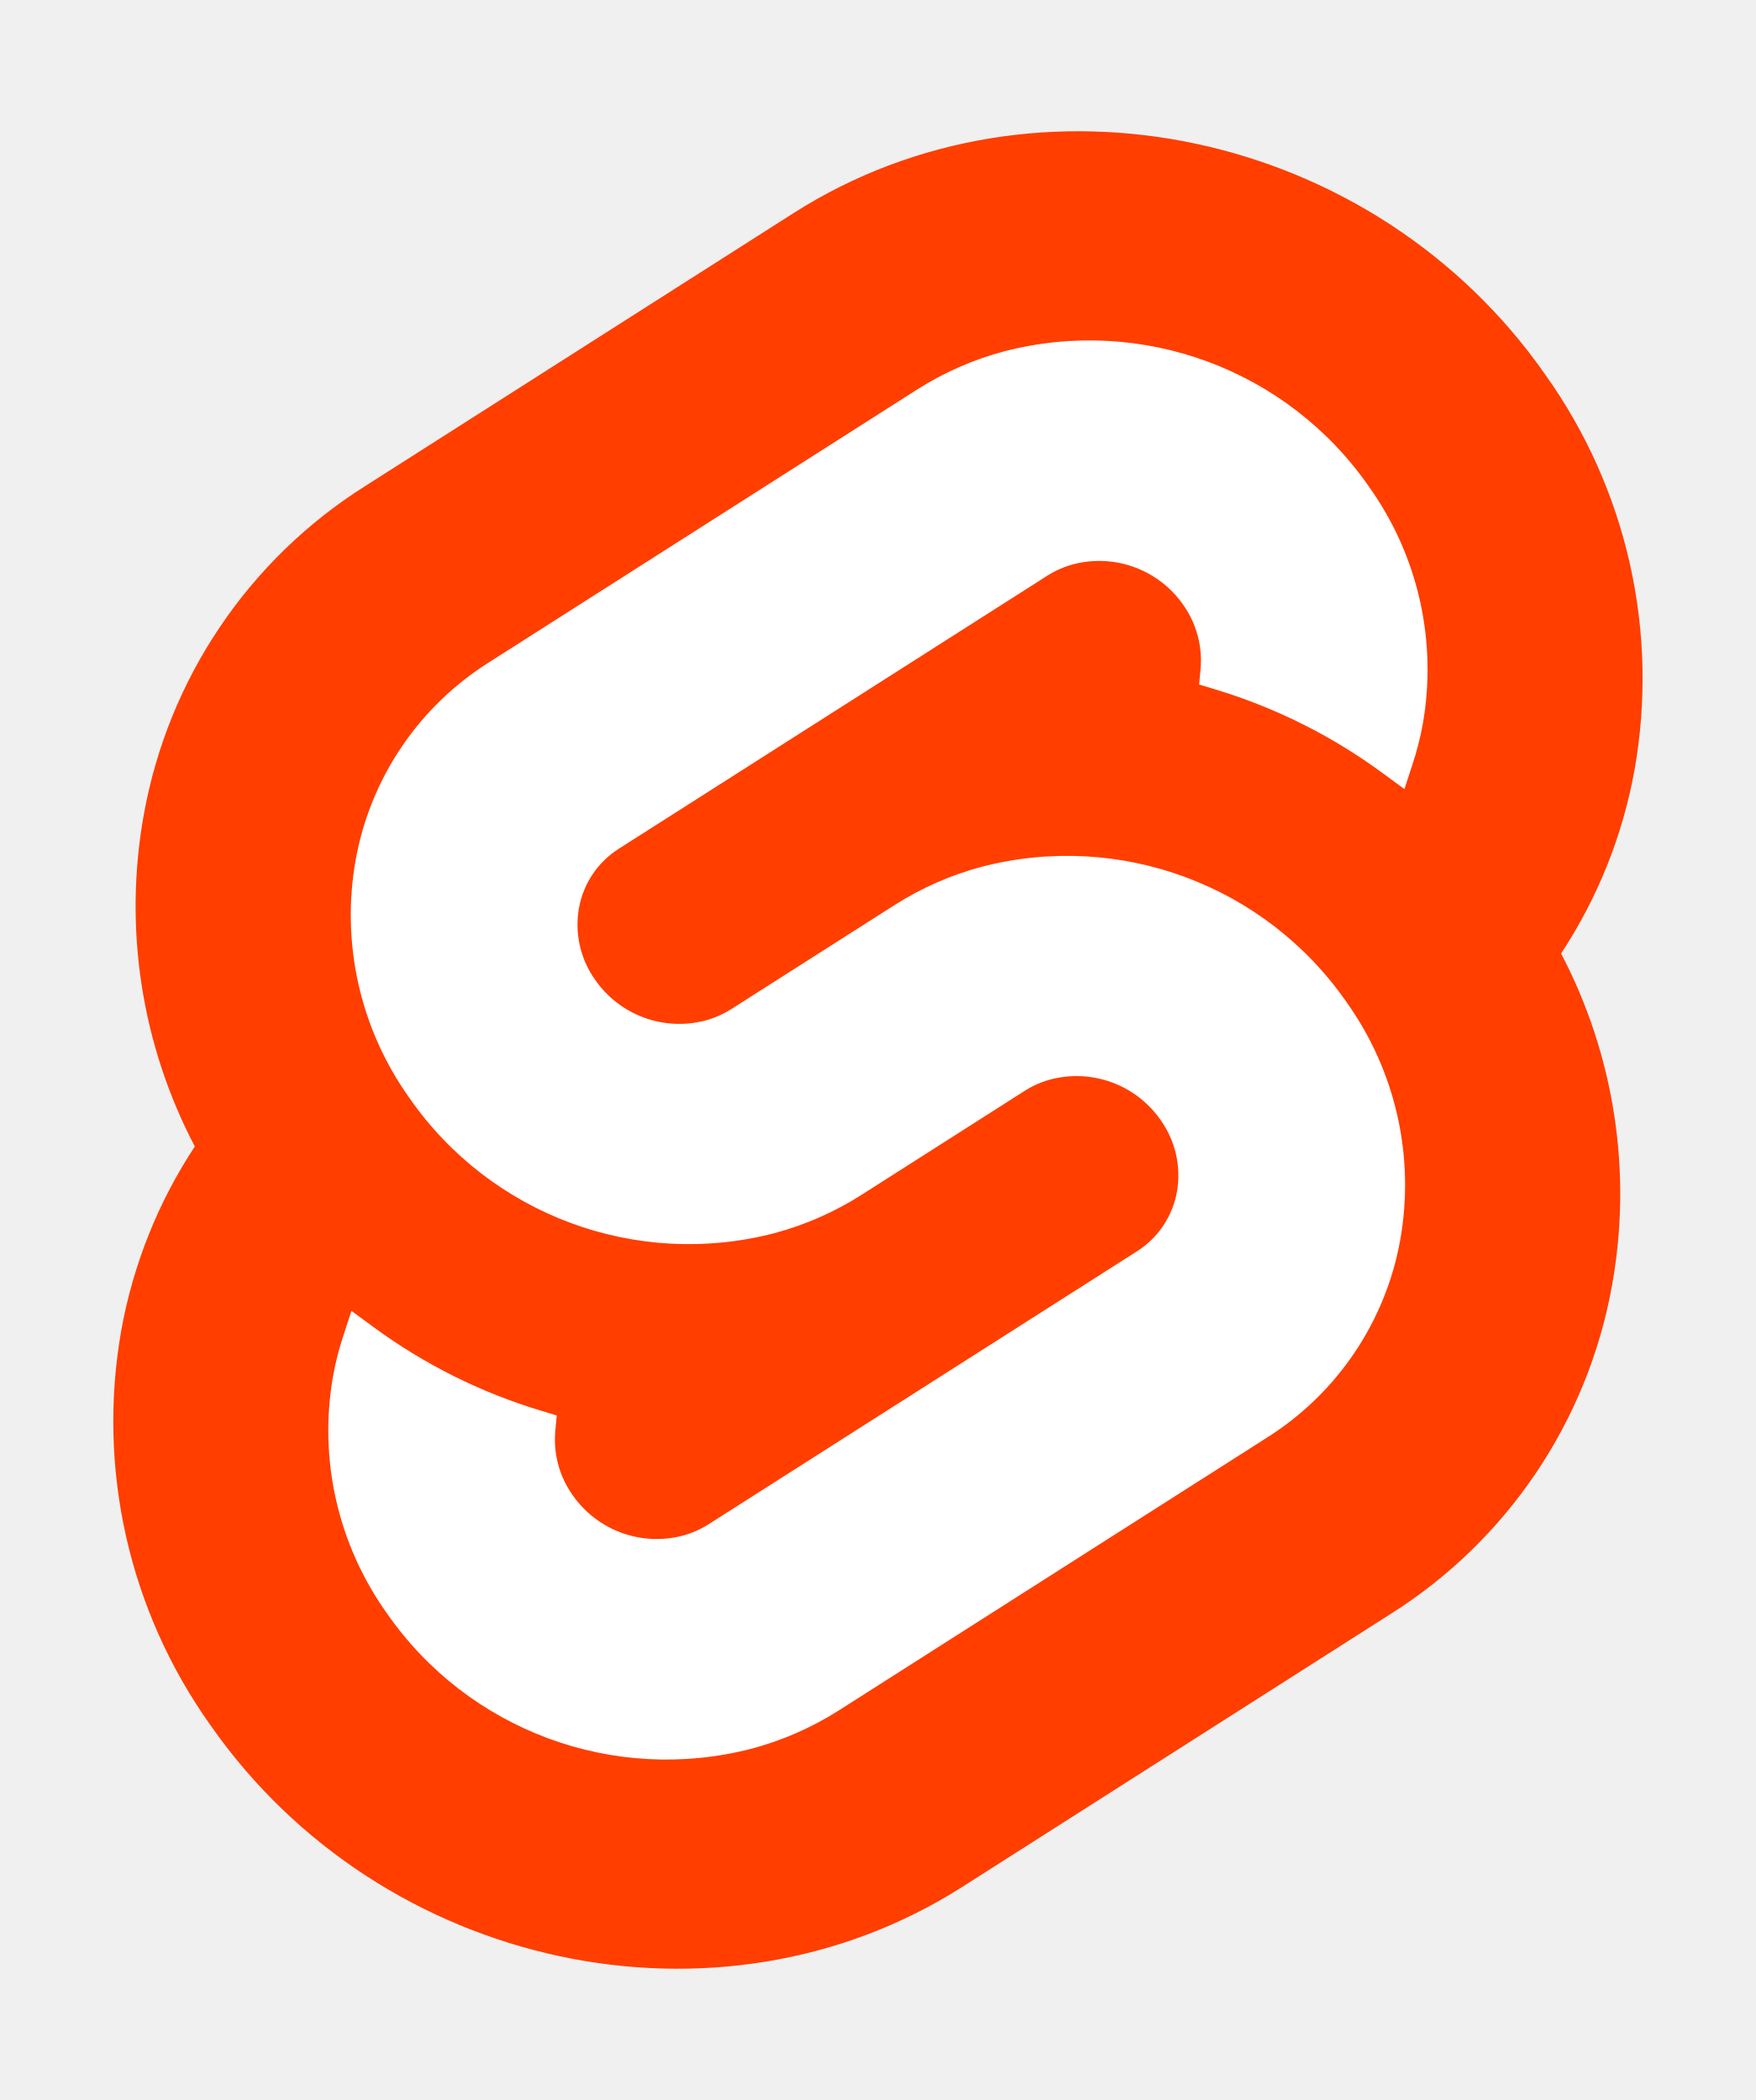
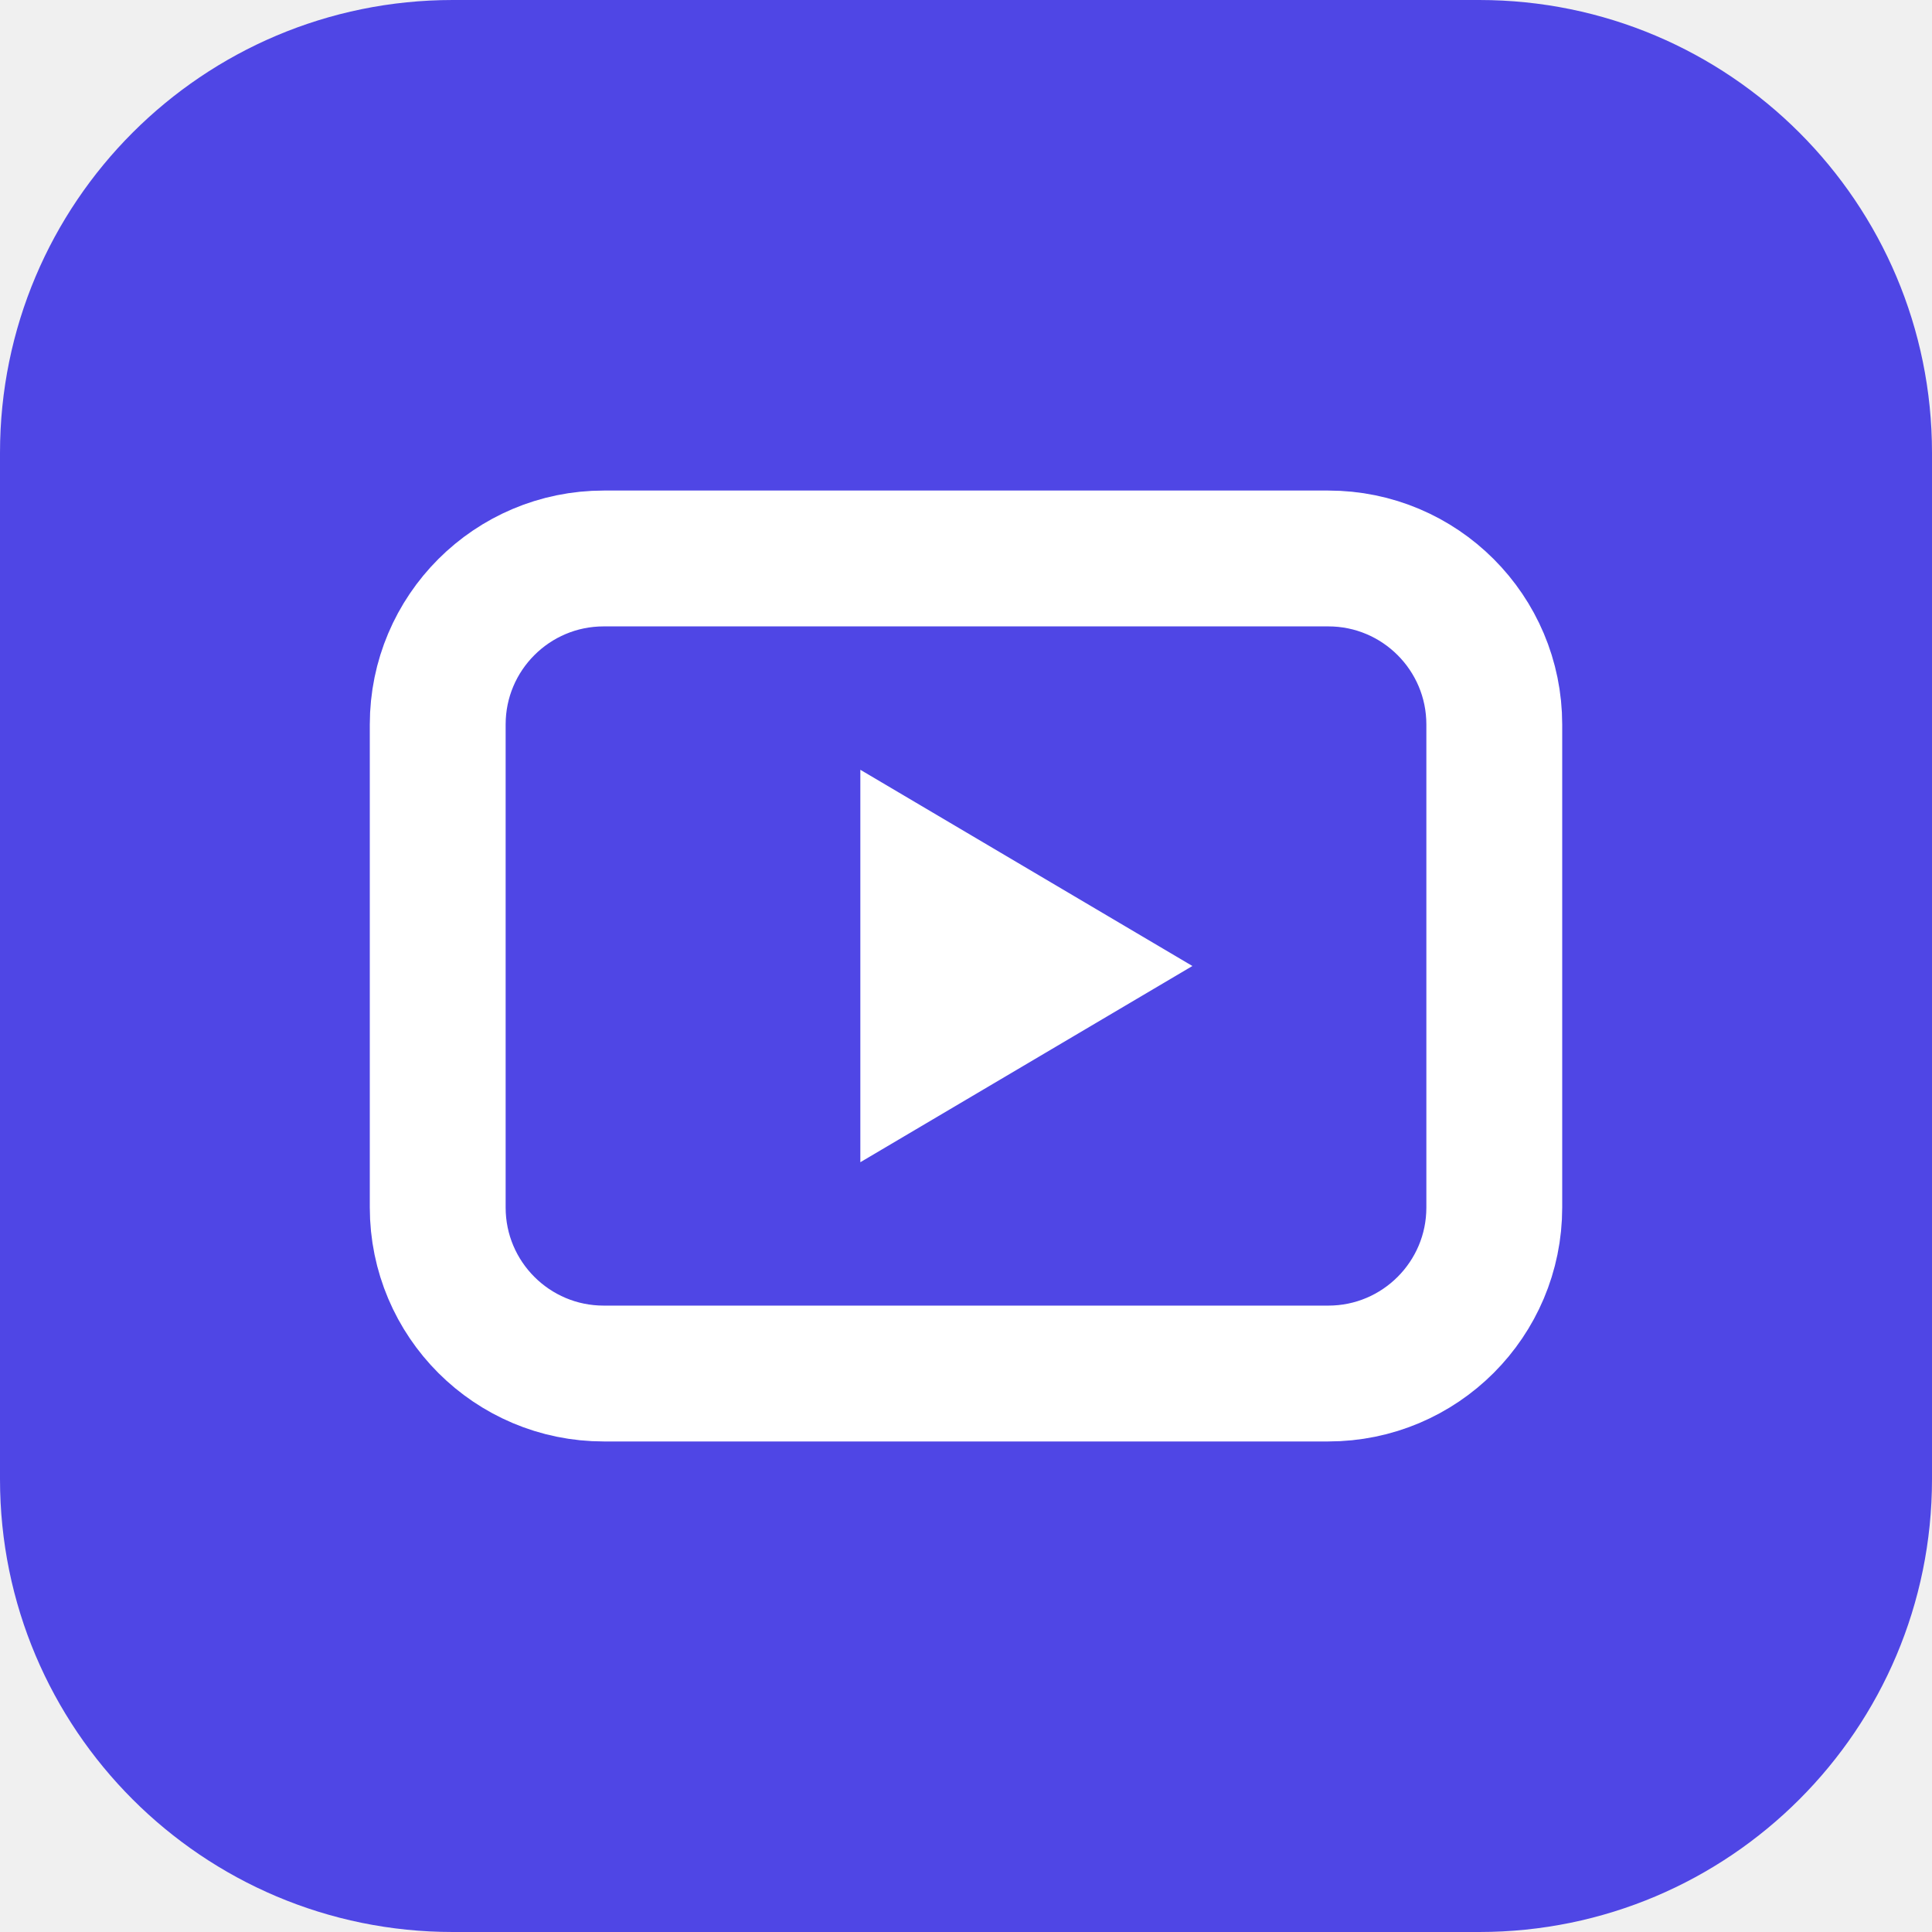
- <svg xmlns="http://www.w3.org/2000/svg" width="107" height="128" viewBox="0 0 107 128">
-   <path d="M94.157 22.819c-10.4-14.885-30.94-19.297-45.792-9.835L22.282 29.608A29.92 29.92 0 0 0 8.764 49.65a31.5 31.5 0 0 0 3.108 20.231 30 30 0 0 0-4.477 11.183 31.9 31.9 0 0 0 5.448 24.116c10.402 14.887 30.942 19.297 45.791 9.835l26.083-16.624A29.92 29.92 0 0 0 98.235 78.35a31.53 31.53 0 0 0-3.105-20.232 30 30 0 0 0 4.474-11.182 31.88 31.88 0 0 0-5.447-24.116" style="fill:#ff3e00" />
-   <path d="M45.817 106.582a20.72 20.72 0 0 1-22.237-8.243 19.17 19.17 0 0 1-3.277-14.503 18 18 0 0 1 .624-2.435l.49-1.498 1.337.981a33.6 33.6 0 0 0 10.203 5.098l.97.294-.09.968a5.85 5.85 0 0 0 1.052 3.878 6.24 6.24 0 0 0 6.695 2.485 5.8 5.8 0 0 0 1.603-.704L69.27 76.28a5.43 5.43 0 0 0 2.45-3.631 5.8 5.8 0 0 0-.987-4.371 6.24 6.24 0 0 0-6.698-2.487 5.7 5.7 0 0 0-1.6.704l-9.953 6.345a19 19 0 0 1-5.296 2.326 20.72 20.72 0 0 1-22.237-8.243 19.17 19.17 0 0 1-3.277-14.502 17.99 17.99 0 0 1 8.13-12.052l26.081-16.623a19 19 0 0 1 5.3-2.329 20.72 20.72 0 0 1 22.237 8.243 19.17 19.17 0 0 1 3.277 14.503 18 18 0 0 1-.624 2.435l-.49 1.498-1.337-.98a33.6 33.6 0 0 0-10.203-5.1l-.97-.294.09-.968a5.86 5.86 0 0 0-1.052-3.878 6.24 6.24 0 0 0-6.696-2.485 5.8 5.8 0 0 0-1.602.704L37.73 51.72a5.42 5.42 0 0 0-2.449 3.63 5.79 5.79 0 0 0 .986 4.372 6.24 6.24 0 0 0 6.698 2.486 5.8 5.8 0 0 0 1.602-.704l9.952-6.342a19 19 0 0 1 5.295-2.328 20.72 20.72 0 0 1 22.237 8.242 19.17 19.17 0 0 1 3.277 14.503 18 18 0 0 1-8.13 12.053l-26.081 16.622a19 19 0 0 1-5.3 2.328" style="fill:#fff" />
+ <svg xmlns="http://www.w3.org/2000/svg" width="256" height="256" viewBox="0 0 256 256" fill="none">
+   <rect width="256" height="256" rx="60" fill="#4F46E5" />
+   <rect x="58" y="74" width="140" height="108" rx="22" stroke="#FFFFFF" stroke-width="18" />
+   <path d="M114 102 L158 128 L114 154 Z" fill="#FFFFFF" />
</svg>
